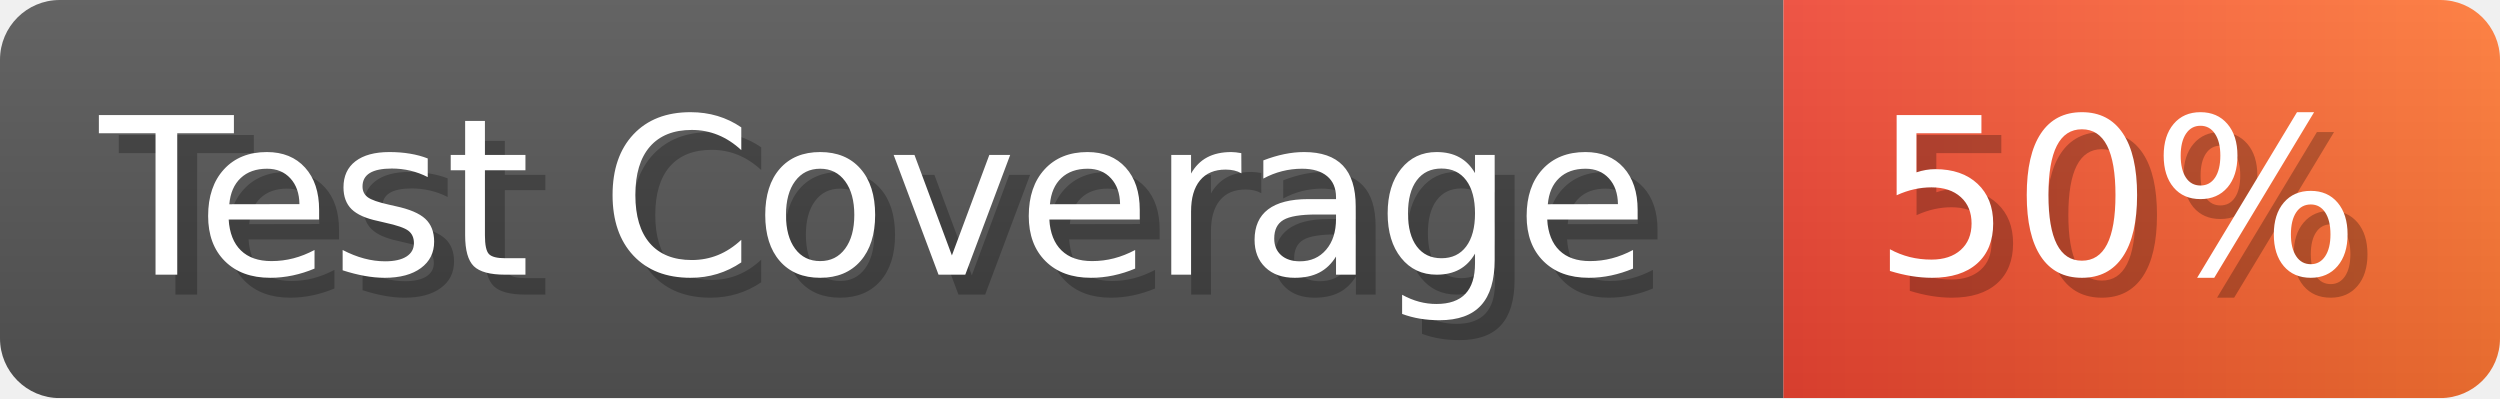
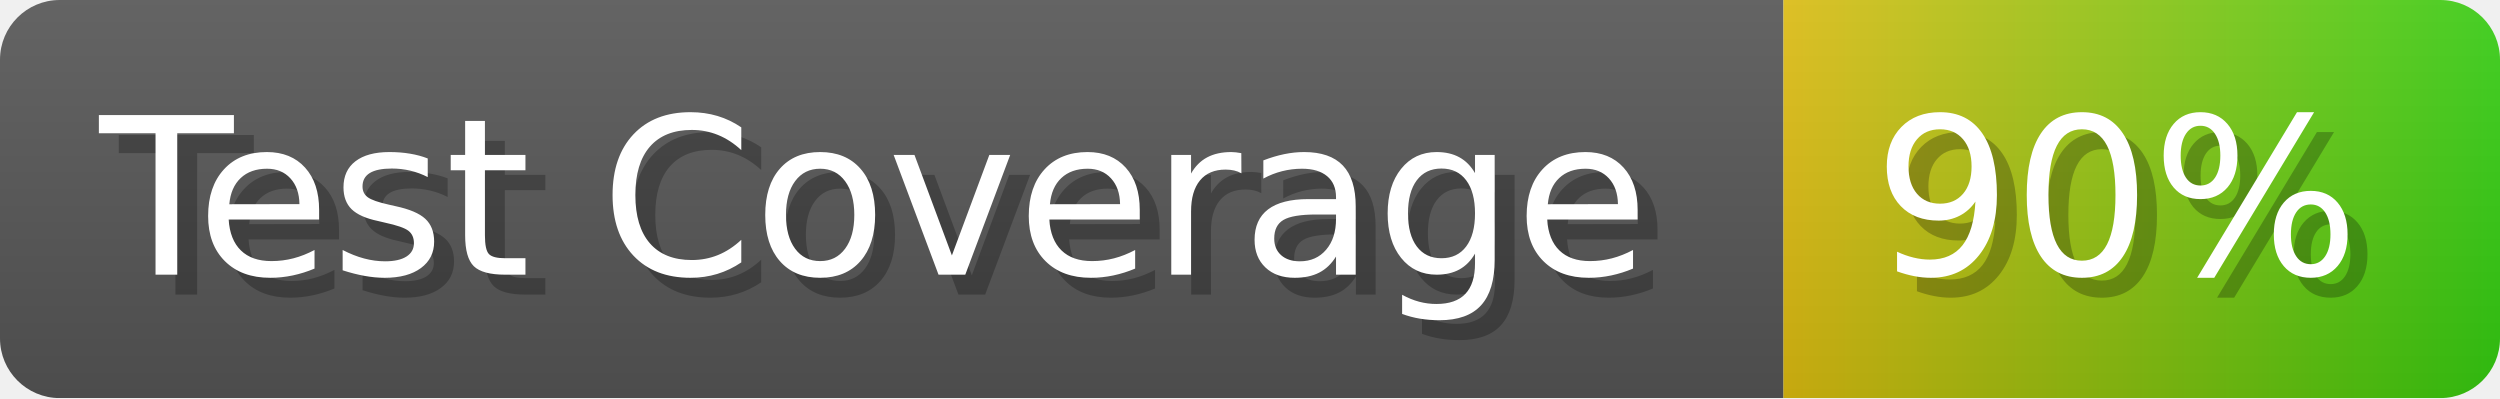
- <svg xmlns="http://www.w3.org/2000/svg" width="125.6" height="20" viewBox="0 0 1256 200" role="img" aria-label="Test Coverage: 50%">
+ <svg xmlns="http://www.w3.org/2000/svg" width="125.6" height="20" viewBox="0 0 1256 200" role="img" aria-label="Test Coverage: 90%">
  <linearGradient id="a" x2="0" y2="100%">
    <stop offset="0" stop-opacity=".1" stop-color="#EEE" />
    <stop offset="1" stop-opacity=".1" />
  </linearGradient>
  <mask id="m">
    <rect width="1256" height="200" rx="30" fill="#FFF" />
  </mask>
  <g mask="url(#m)">
    <rect width="896" height="200" fill="#555" />
    <rect width="360" height="200" fill="url(#x)" x="896" />
    <rect width="1256" height="200" fill="url(#a)" />
  </g>
  <g aria-hidden="true" fill="#fff" text-anchor="start" font-family="Verdana,DejaVu Sans,sans-serif" font-size="110">
    <text x="60" y="148" textLength="796" fill="#000" opacity="0.25">Test Coverage</text>
    <text x="50" y="138" textLength="796">Test Coverage</text>
-     <text x="951" y="148" textLength="260" fill="#000" opacity="0.25">50%</text>
-     <text x="941" y="138" textLength="260">50%</text>
+     <text x="951" y="148" textLength="260" fill="#000" opacity="0.25">90%</text>
+     <text x="941" y="138" textLength="260">90%</text>
  </g>
  <linearGradient id="x" x1="0%" y1="0%" x2="100%" y2="0%">
-     <stop offset="0%" style="stop-color:#E43" />
-     <stop offset="100%" style="stop-color:#F73" />
+     <stop offset="0%" style="stop-color:#DB1" />
+     <stop offset="100%" style="stop-color:#3C1" />
  </linearGradient>
</svg>
